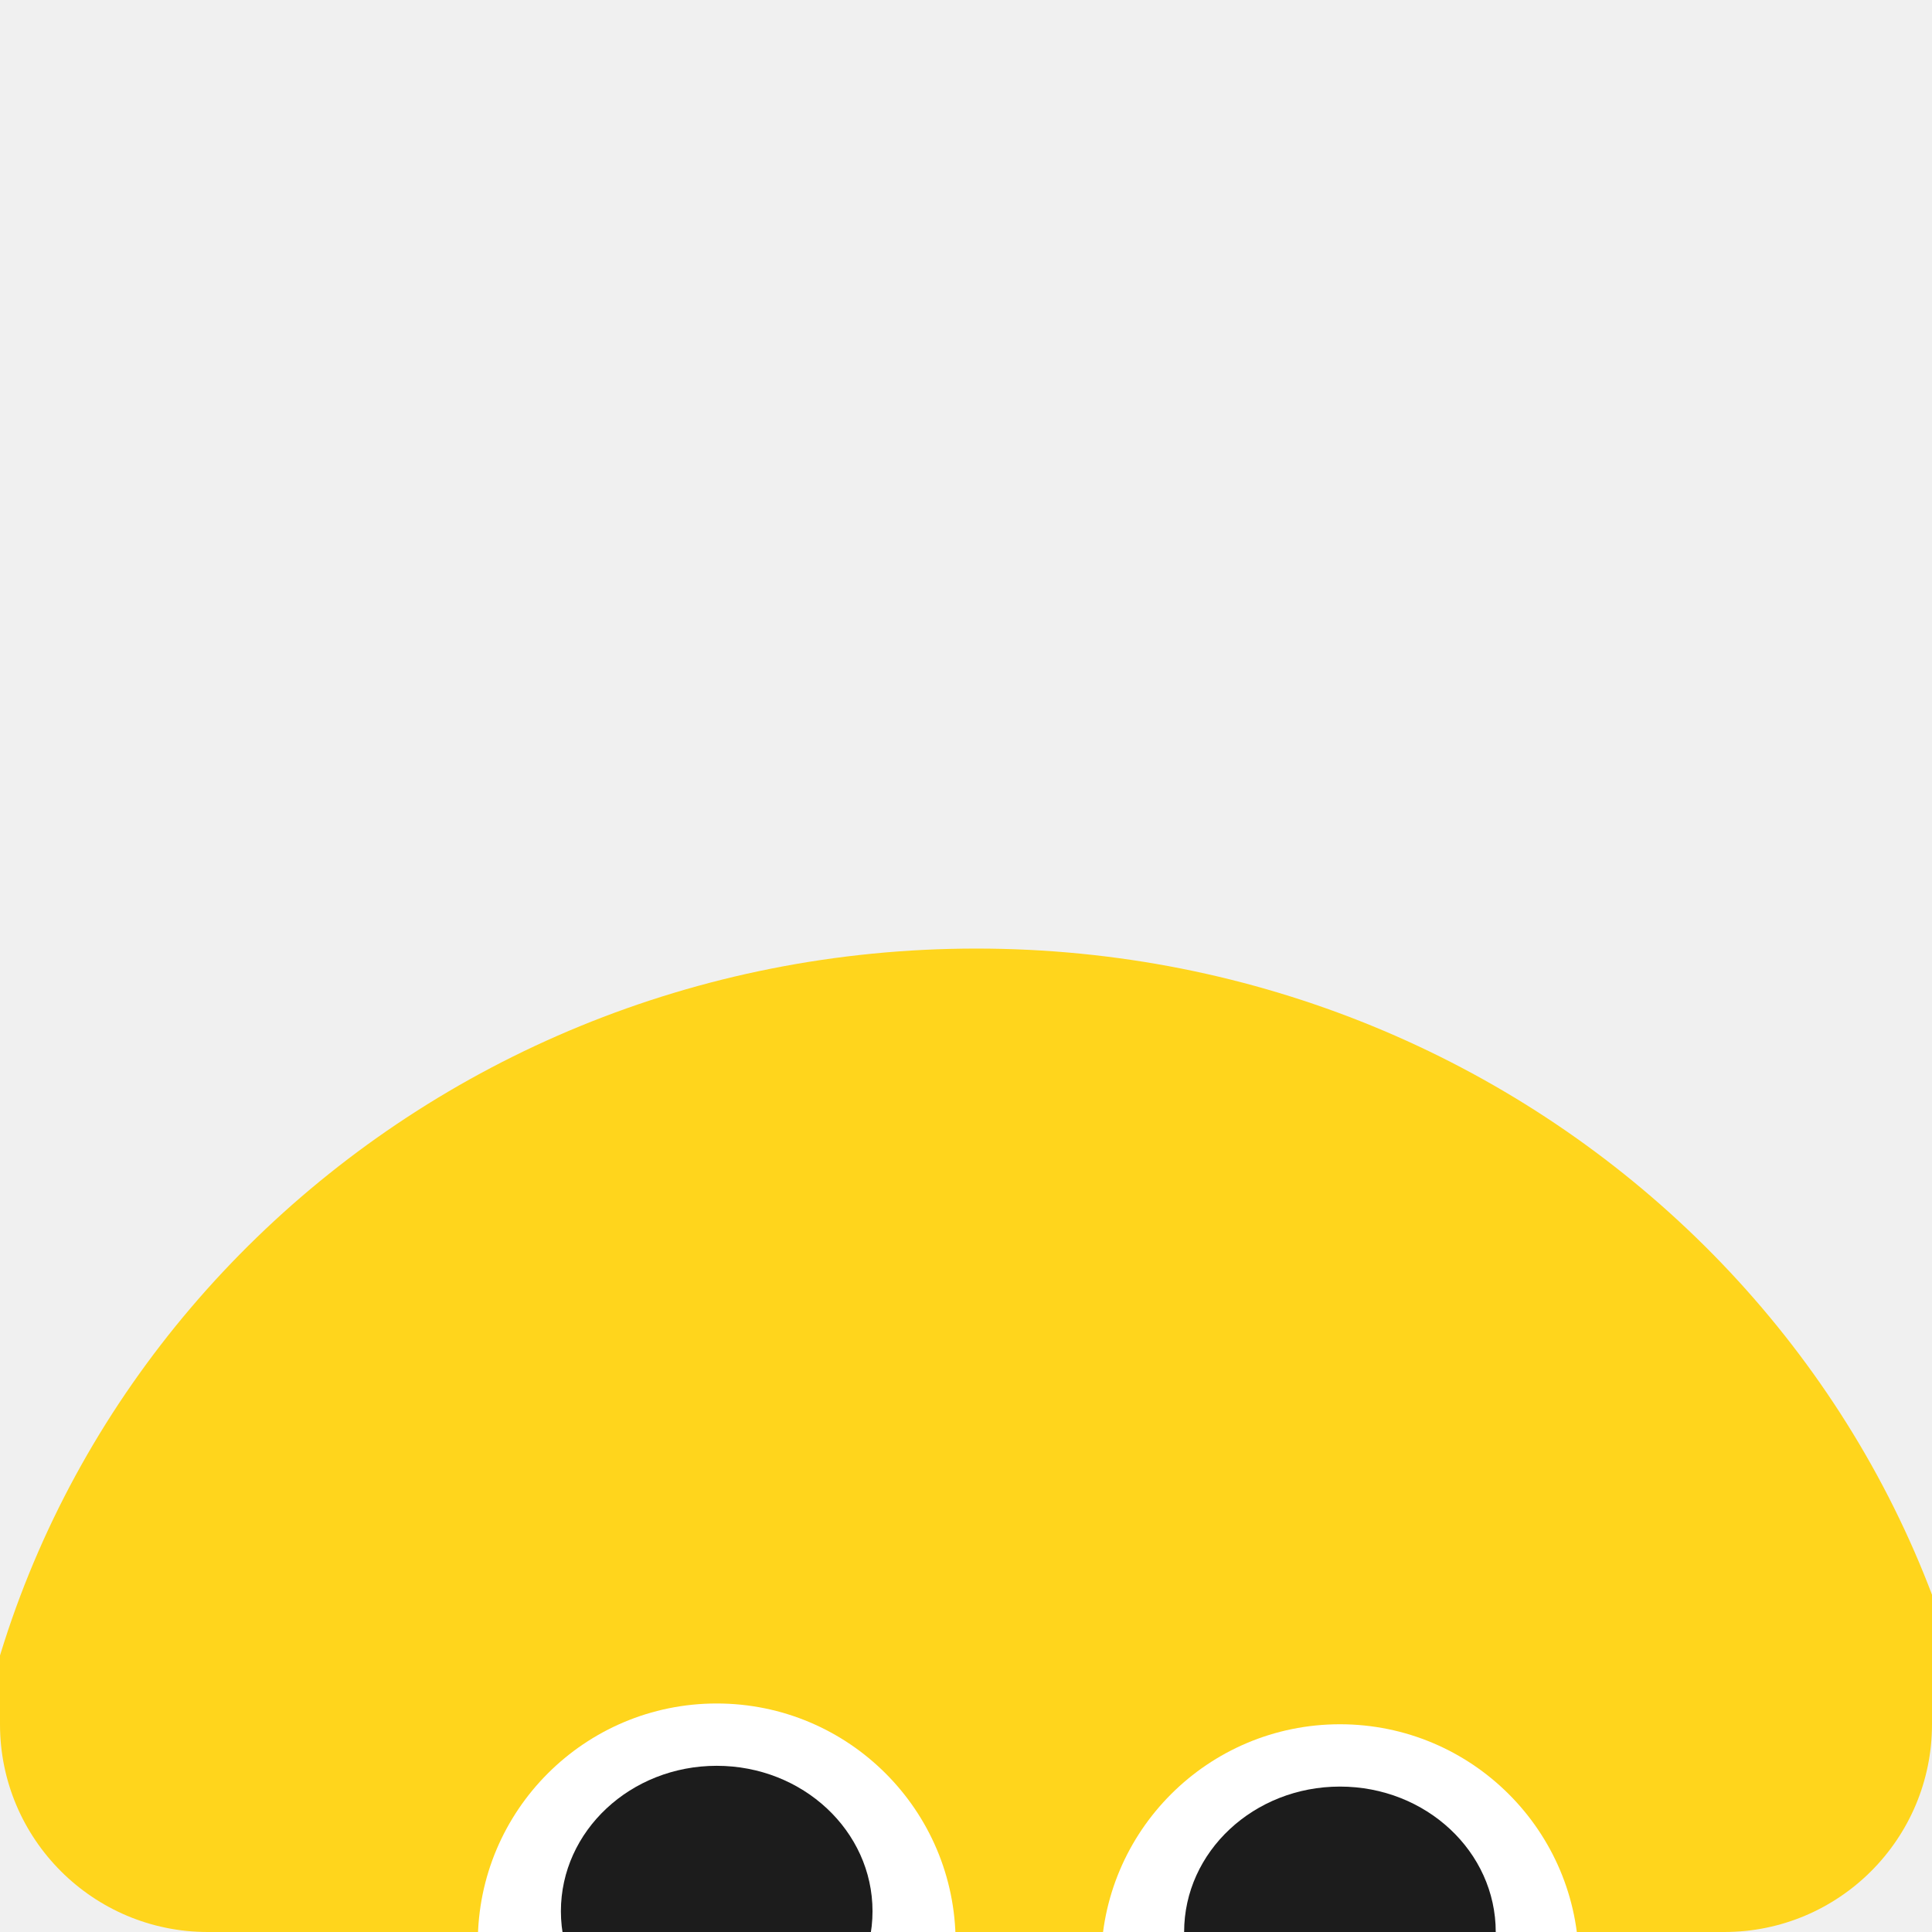
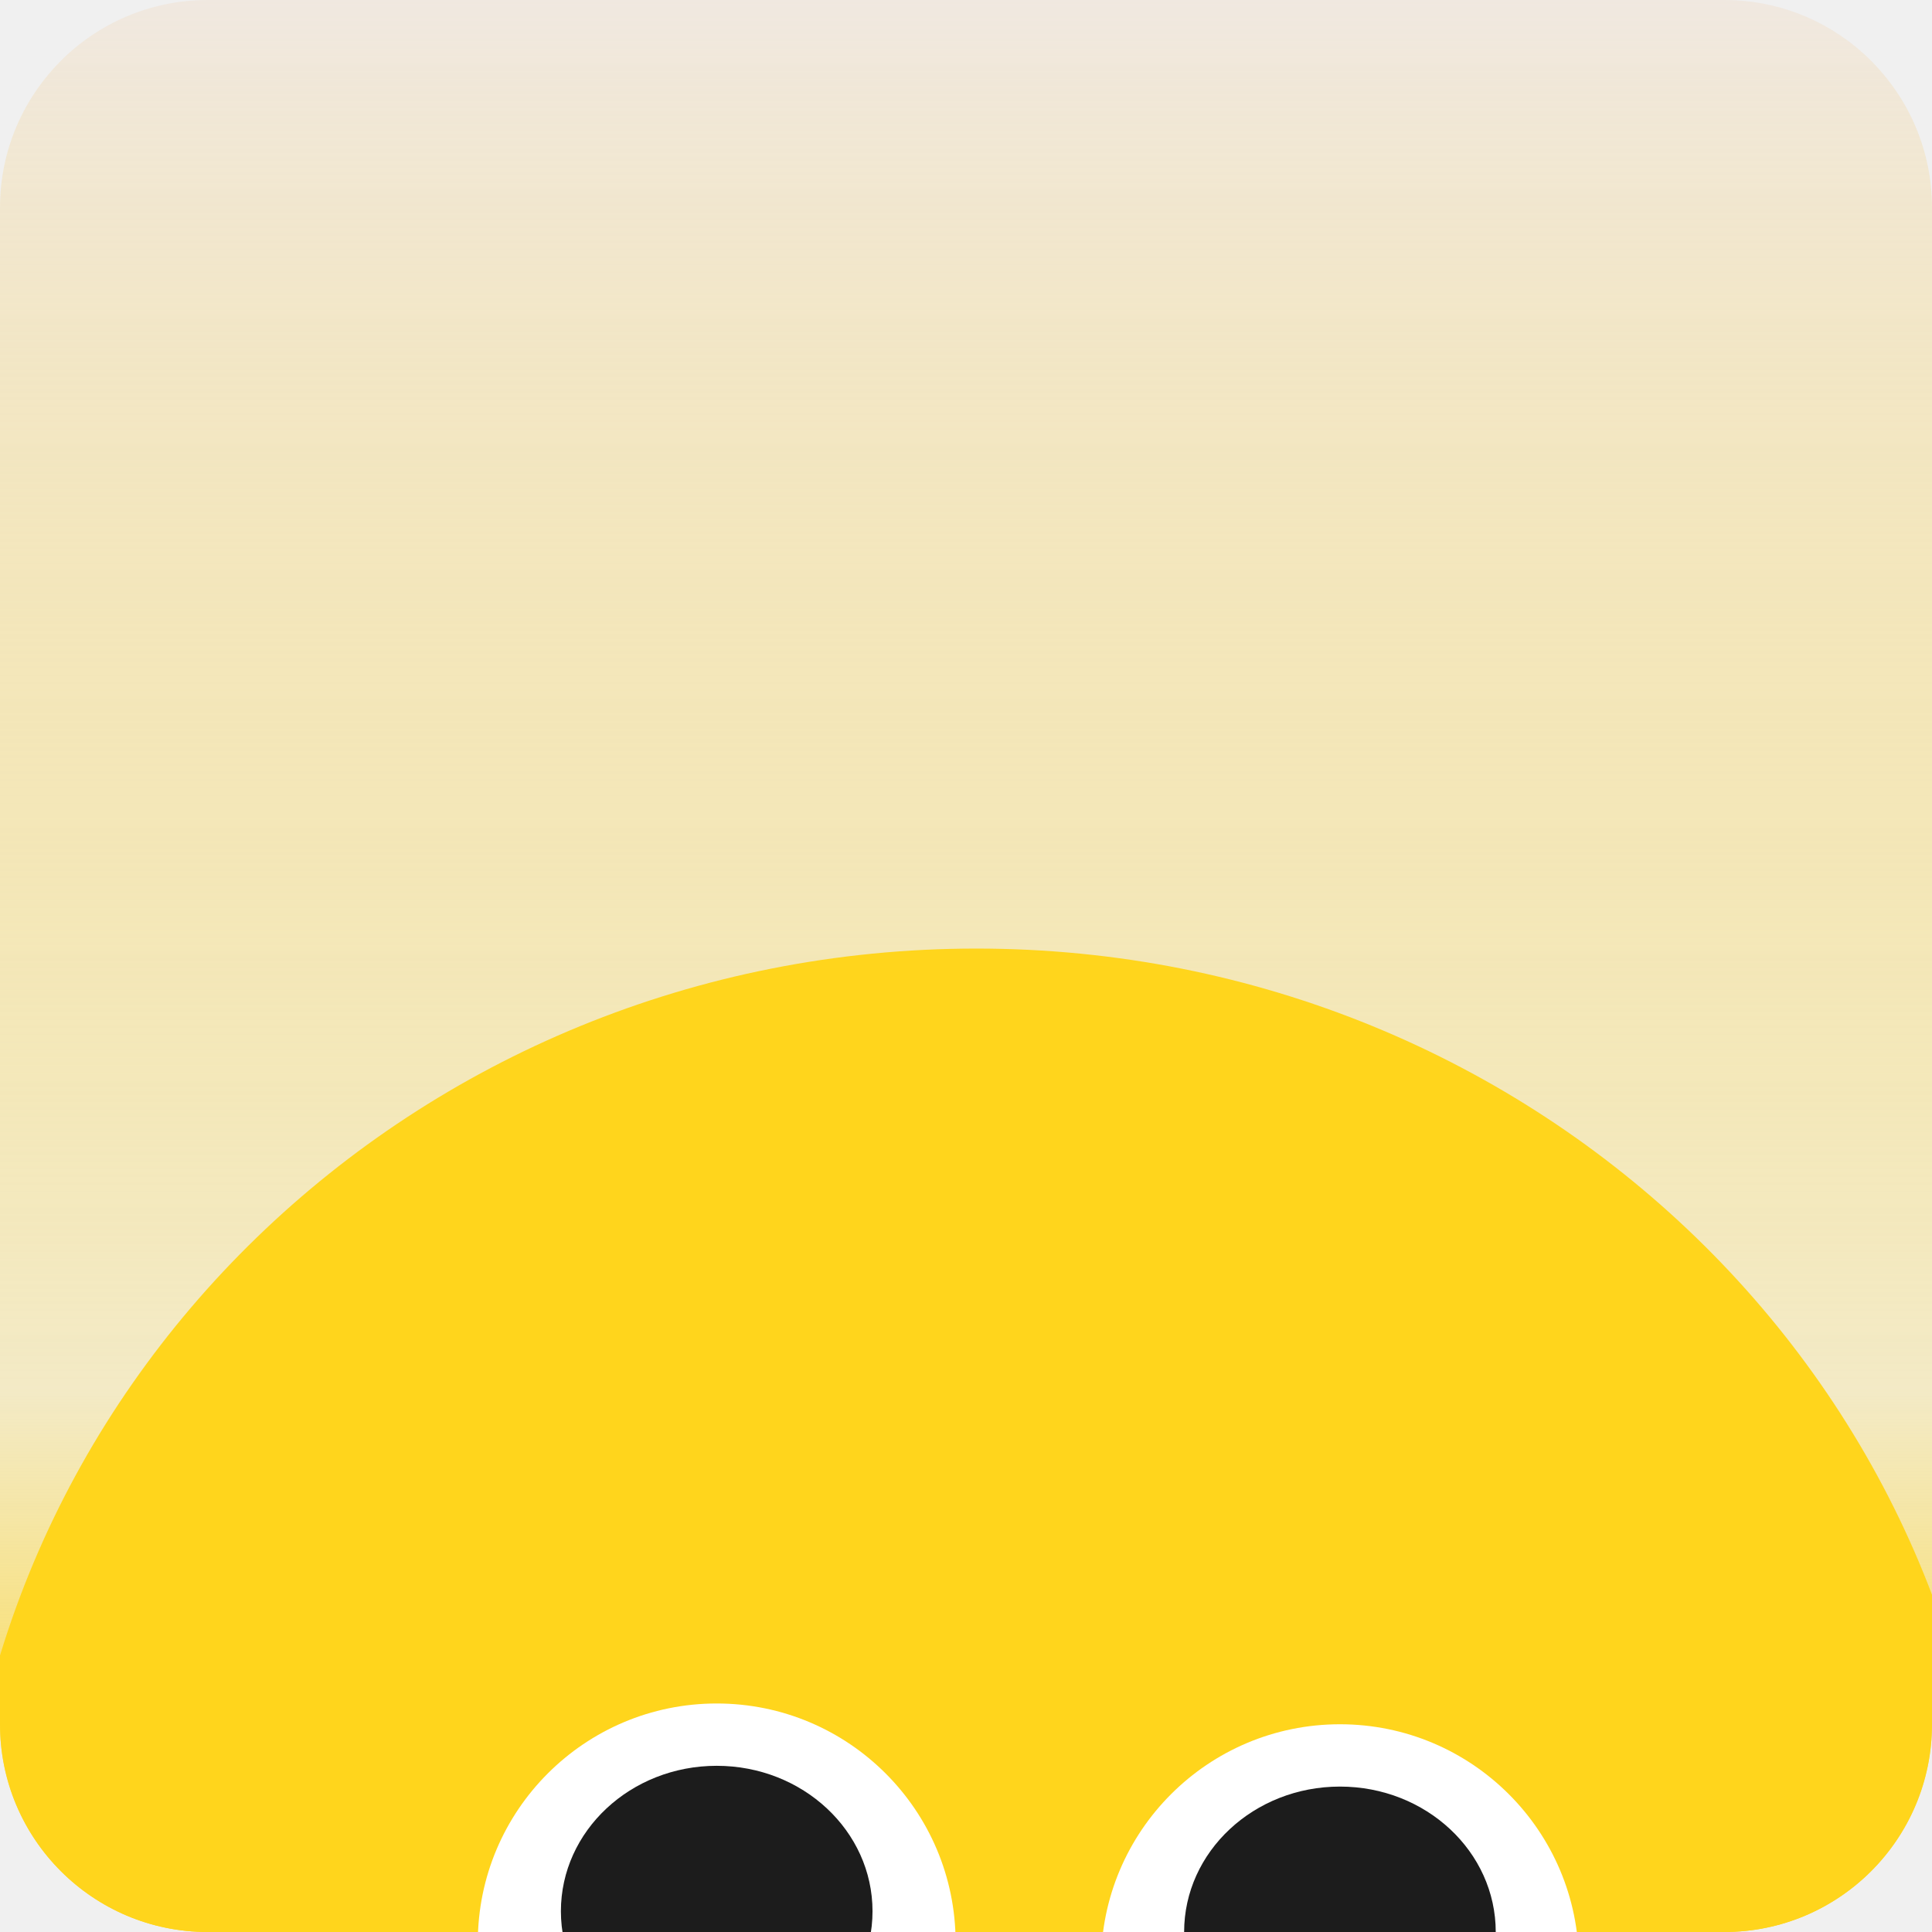
<svg xmlns="http://www.w3.org/2000/svg" width="93" height="93" viewBox="0 0 93 93" fill="none">
-   <mask id="mask0_443_4706" style="mask-type:alpha" maskUnits="userSpaceOnUse" x="0" y="0" width="93" height="93">
+   <rect width="93" height="93" rx="10" fill="url(#paint0_linear_443_4704)" />
+   <mask id="mask0_443_4704" style="mask-type:alpha" maskUnits="userSpaceOnUse" x="0" y="0" width="93" height="93">
    <rect width="93" height="93" rx="10" fill="#F0E8E0" />
  </mask>
-   <g mask="url(#mask0_443_4706)">
+   <g mask="url(#mask0_443_4704)">
    <ellipse cx="47" cy="93.169" rx="49" ry="47.508" fill="#FFD51C" />
    <circle cx="34.5" cy="93.5" r="11.5" fill="white" />
    <circle cx="64.5" cy="94.5" r="11.5" fill="white" />
    <ellipse cx="34.5" cy="92" rx="7.5" ry="7" fill="#1C1C1C" />
    <ellipse cx="64.5" cy="93" rx="7.5" ry="7" fill="#1C1C1C" />
  </g>
+   <defs>
+     <linearGradient id="paint0_linear_443_4704" x1="46.5" y1="0" x2="46.5" y2="93" gradientUnits="userSpaceOnUse">
+       <stop stop-color="#F0E8E0" />
+       <stop offset="0.72" stop-color="#FBDA53" stop-opacity="0.27" />
+       <stop offset="1" stop-color="#FFD51C" />
+     </linearGradient>
+   </defs>
</svg>
